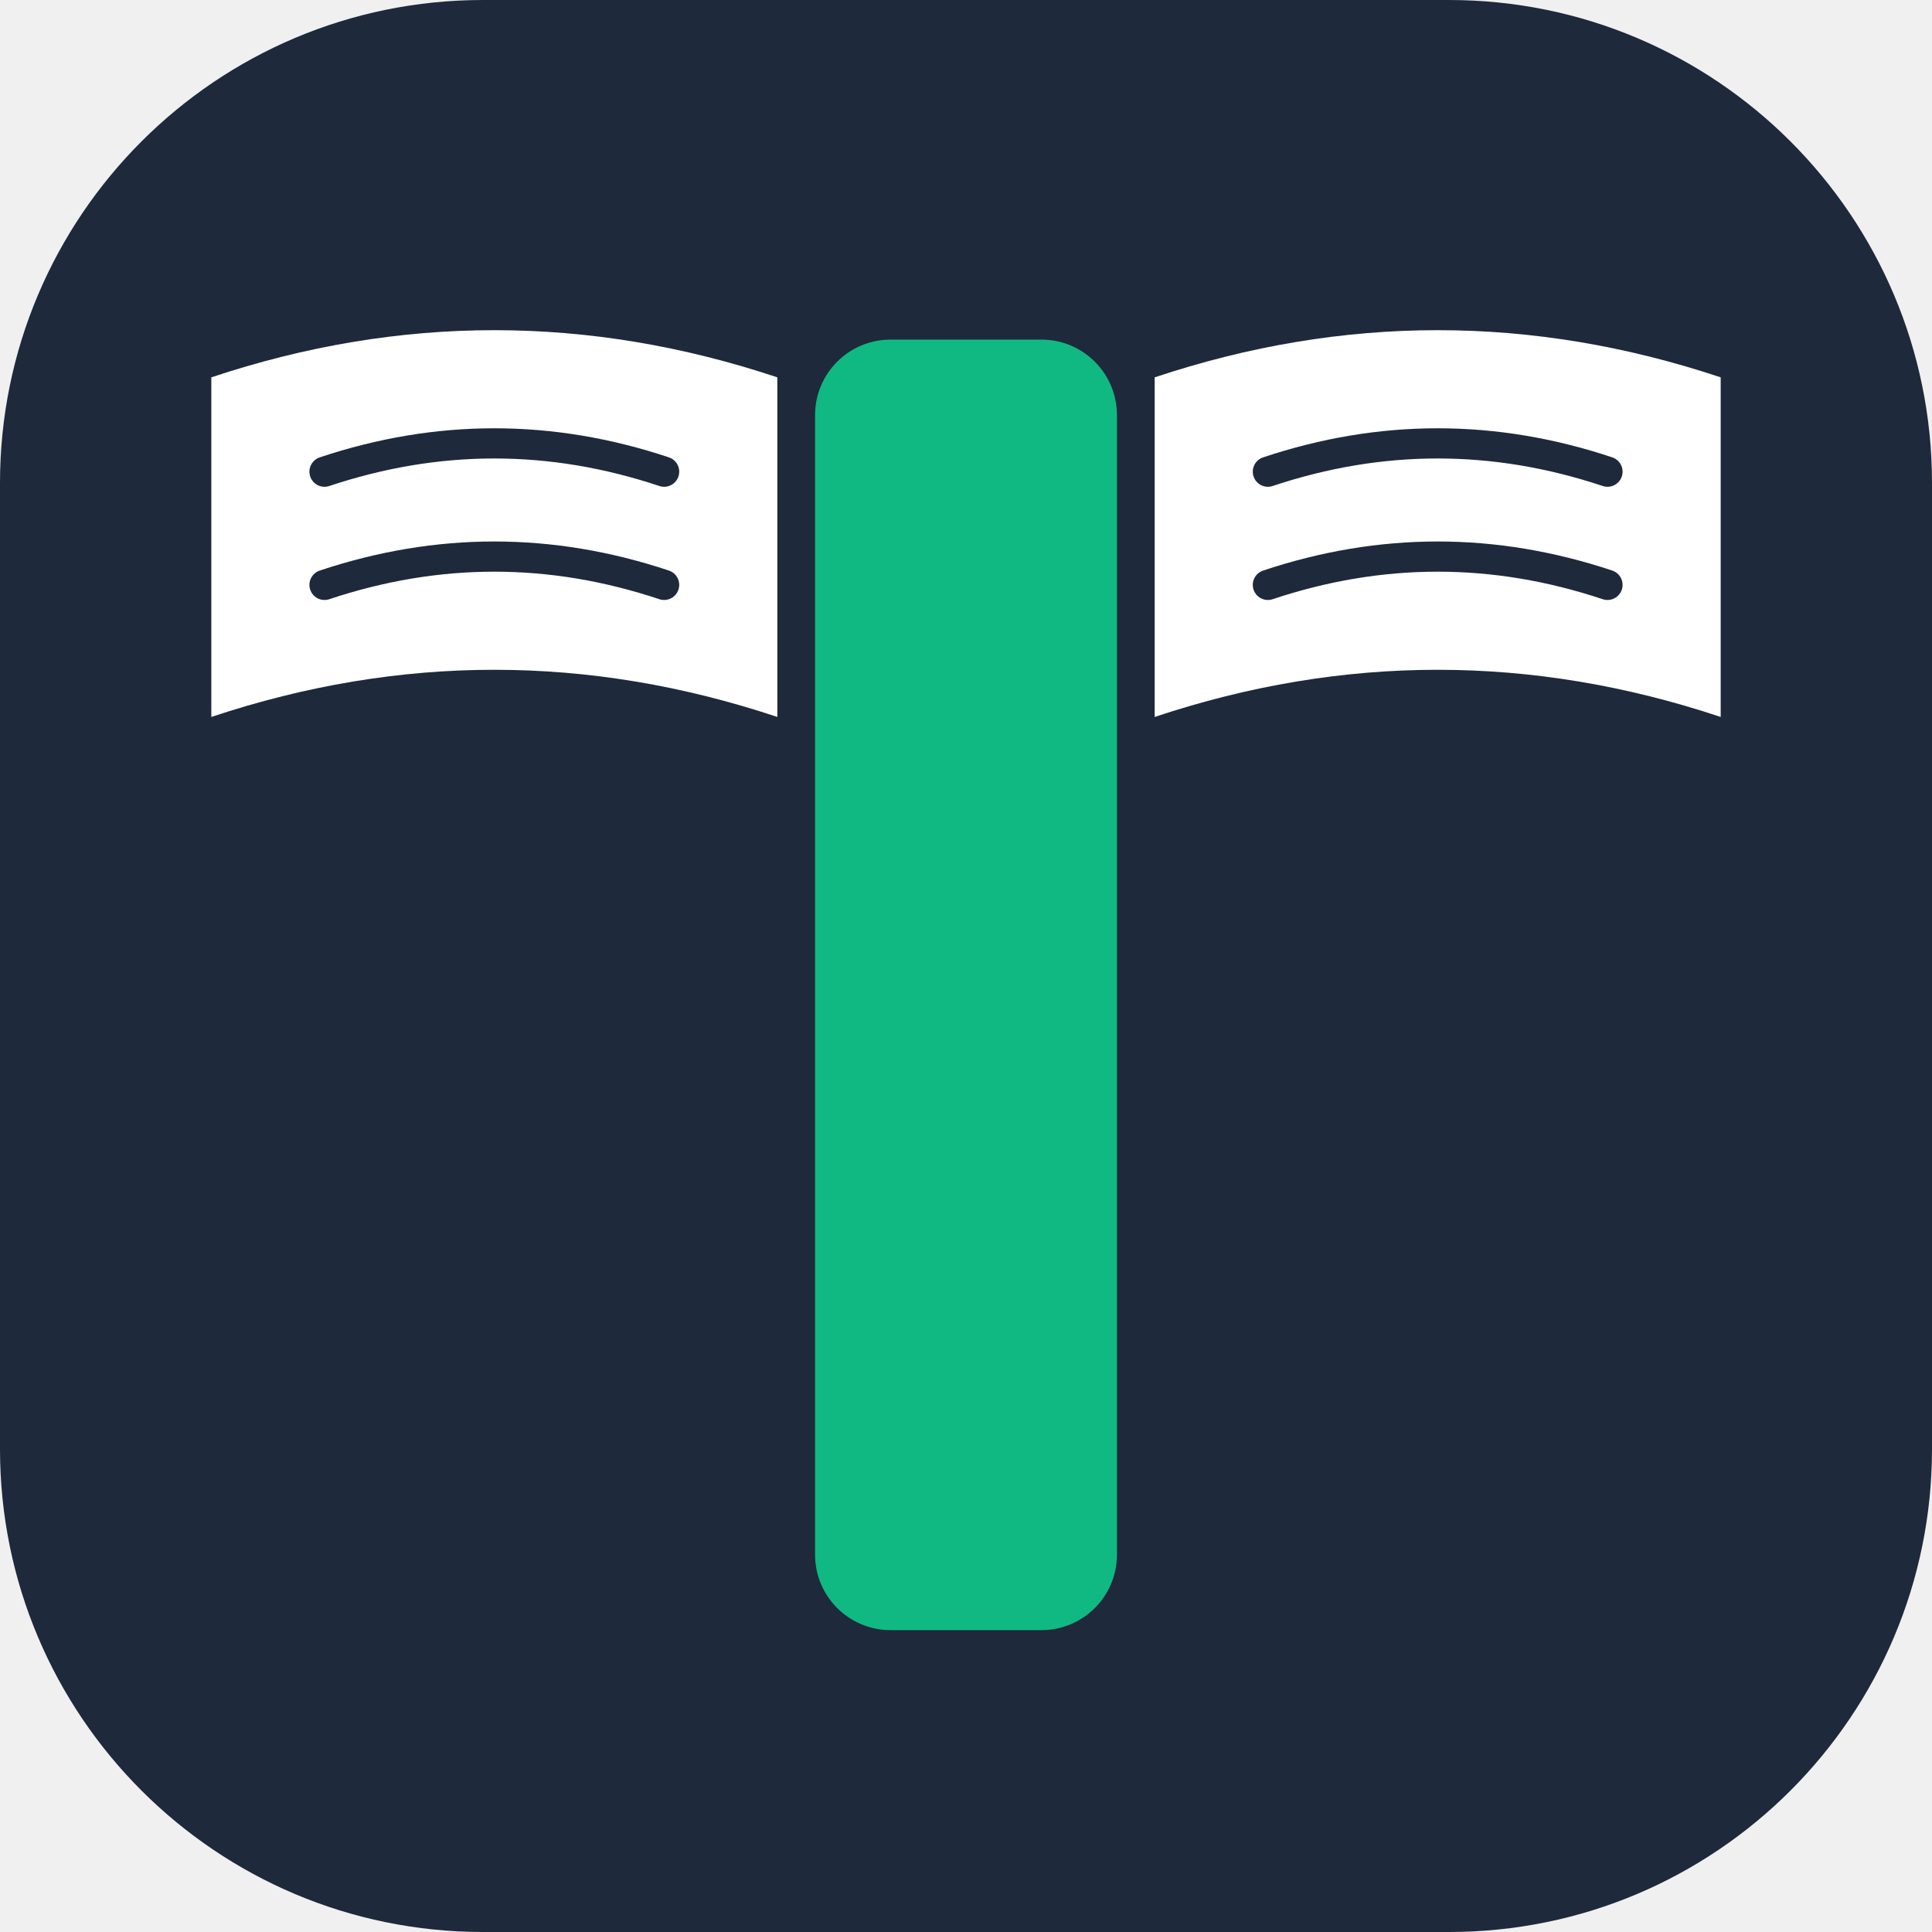
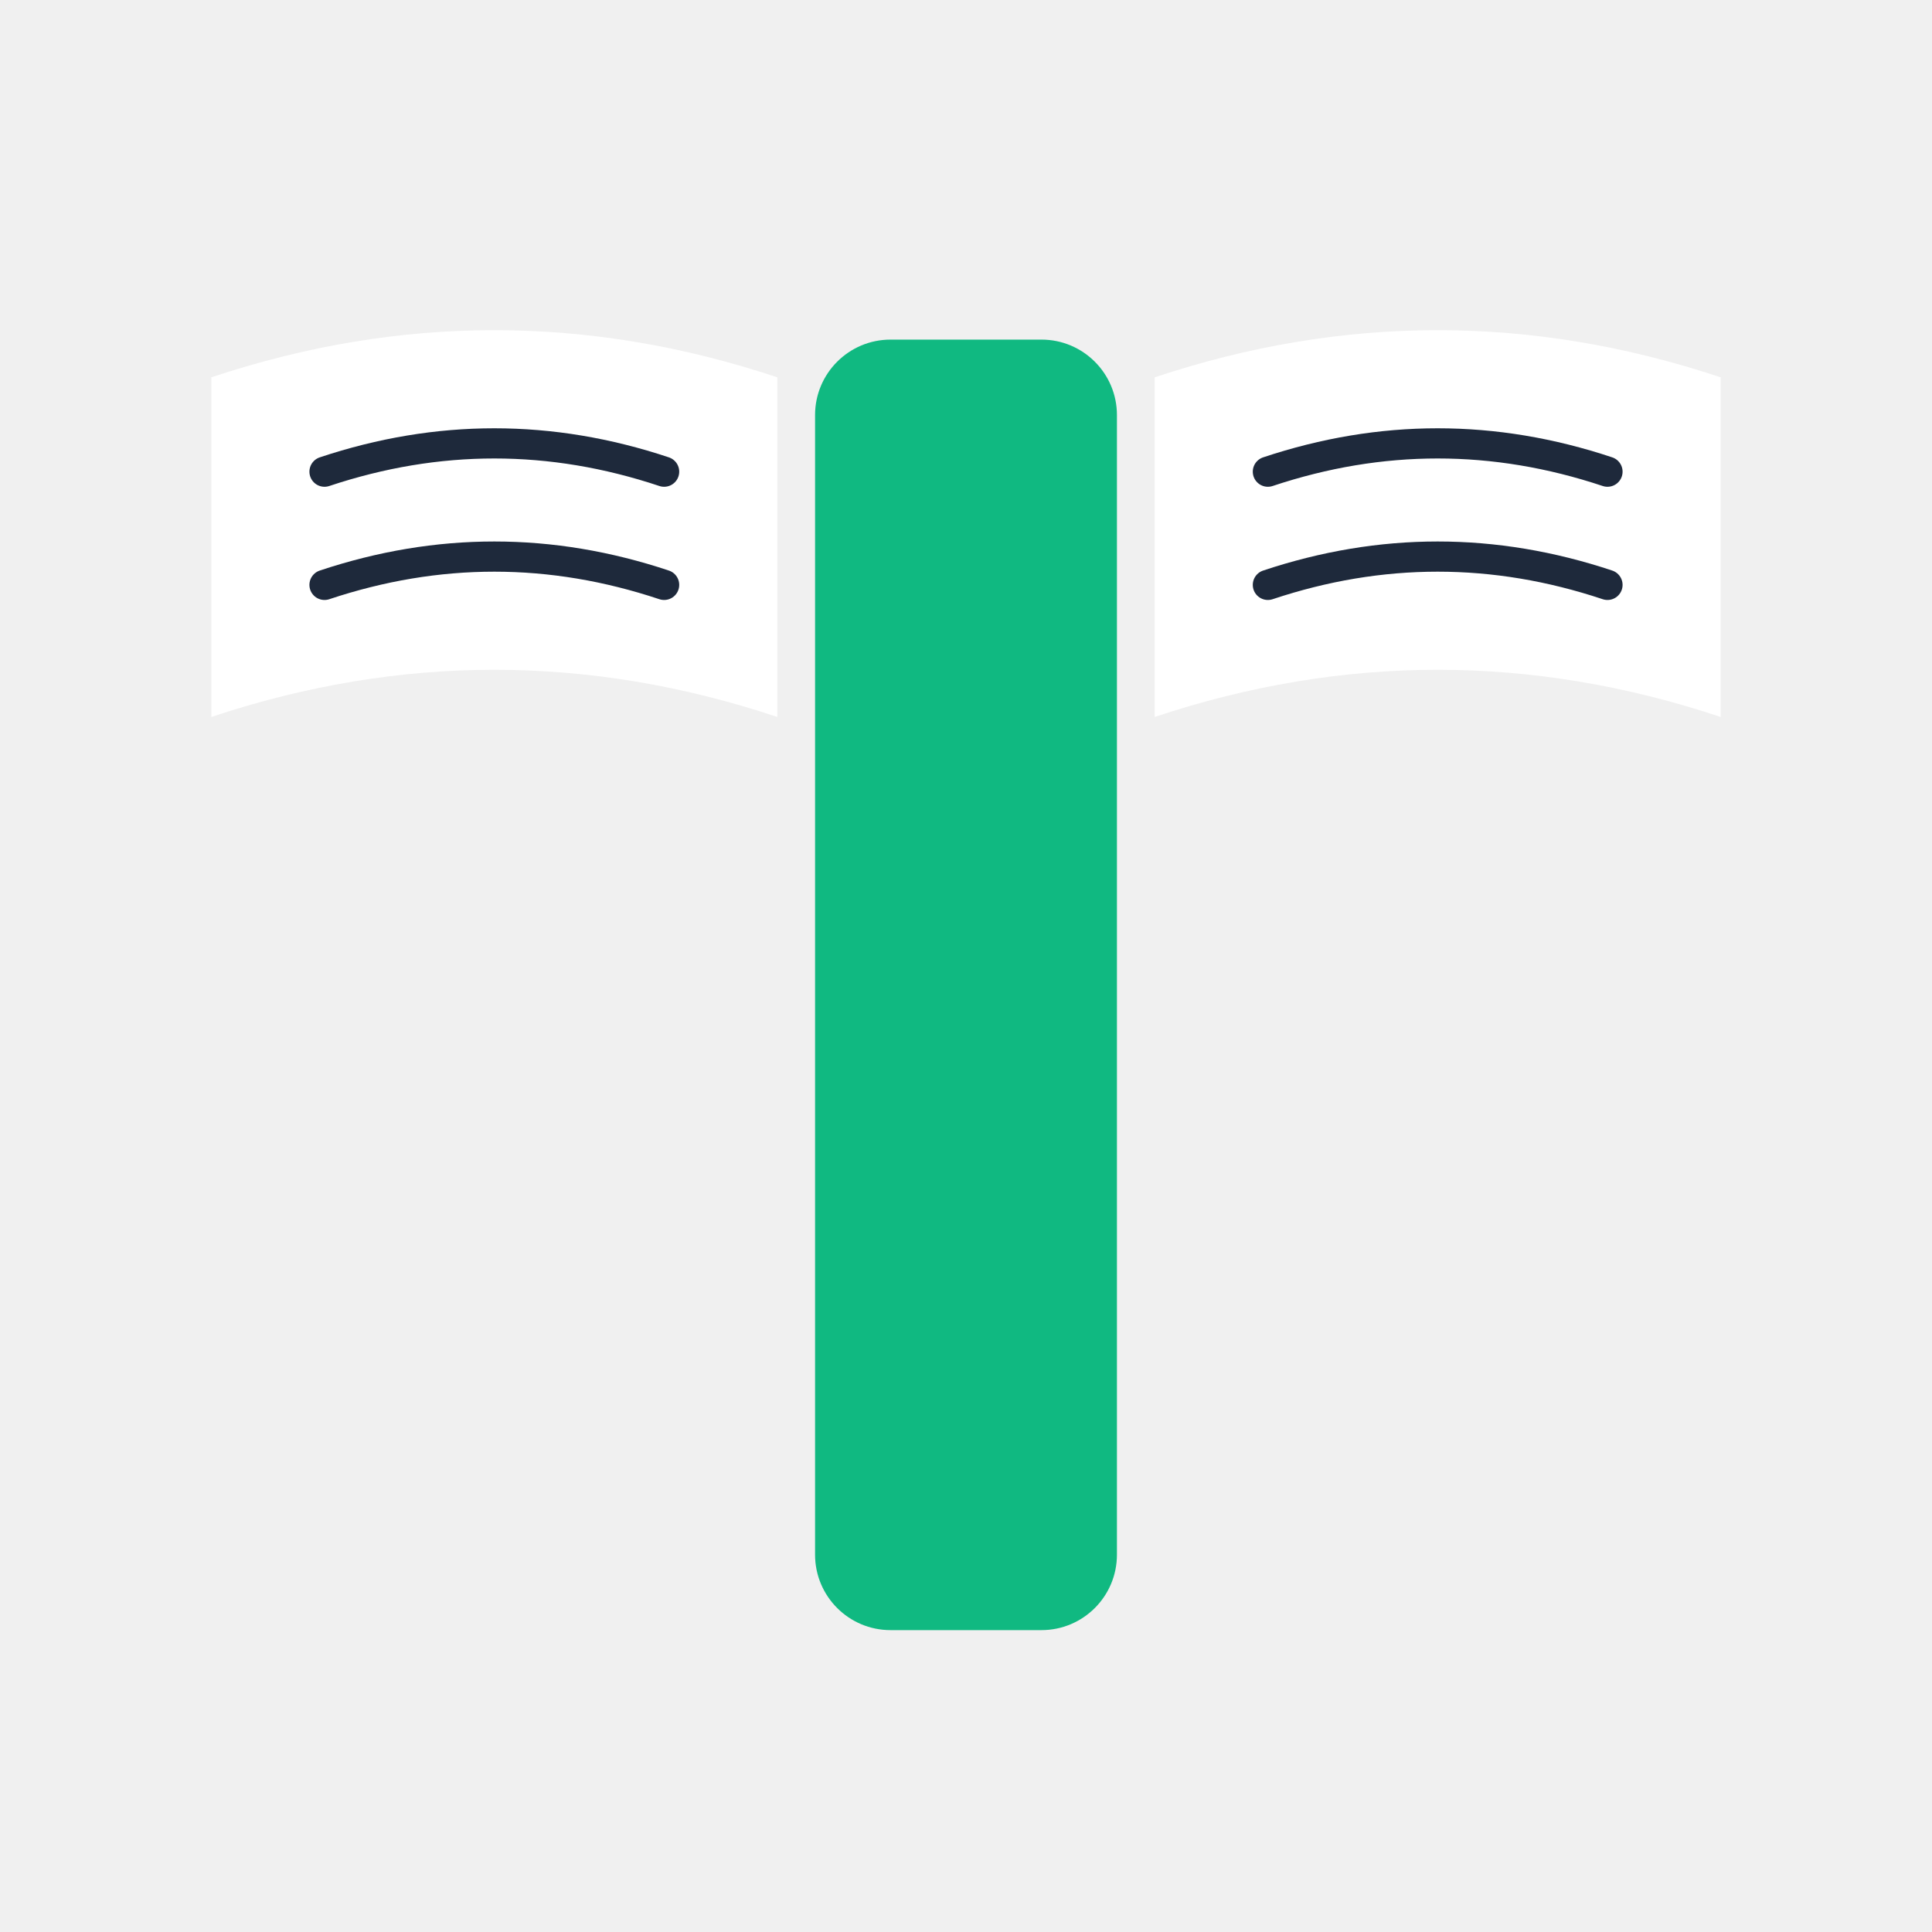
<svg xmlns="http://www.w3.org/2000/svg" width="512" height="512" viewBox="0 0 512 512" fill="none">
-   <rect width="512" height="512" rx="128" fill="#1E293B" />
  <rect x="216" y="90" width="80" height="342" rx="20" fill="#10B981" />
  <path d="M 56,100 Q 131,75 206,100 L 206,190 Q 131,165 56,190 Z" fill="#FFFFFF" />
  <path d="M 306,100 Q 381,75 456,100 L 456,190 Q 381,165 306,190 Z" fill="#FFFFFF" />
  <path d="M 86,125 Q 131,110 176,125" stroke="#1E293B" stroke-width="8" stroke-linecap="round" fill="none" />
  <path d="M 86,155 Q 131,140 176,155" stroke="#1E293B" stroke-width="8" stroke-linecap="round" fill="none" />
  <path d="M 336,125 Q 381,110 426,125" stroke="#1E293B" stroke-width="8" stroke-linecap="round" fill="none" />
  <path d="M 336,155 Q 381,140 426,155" stroke="#1E293B" stroke-width="8" stroke-linecap="round" fill="none" />
</svg>
